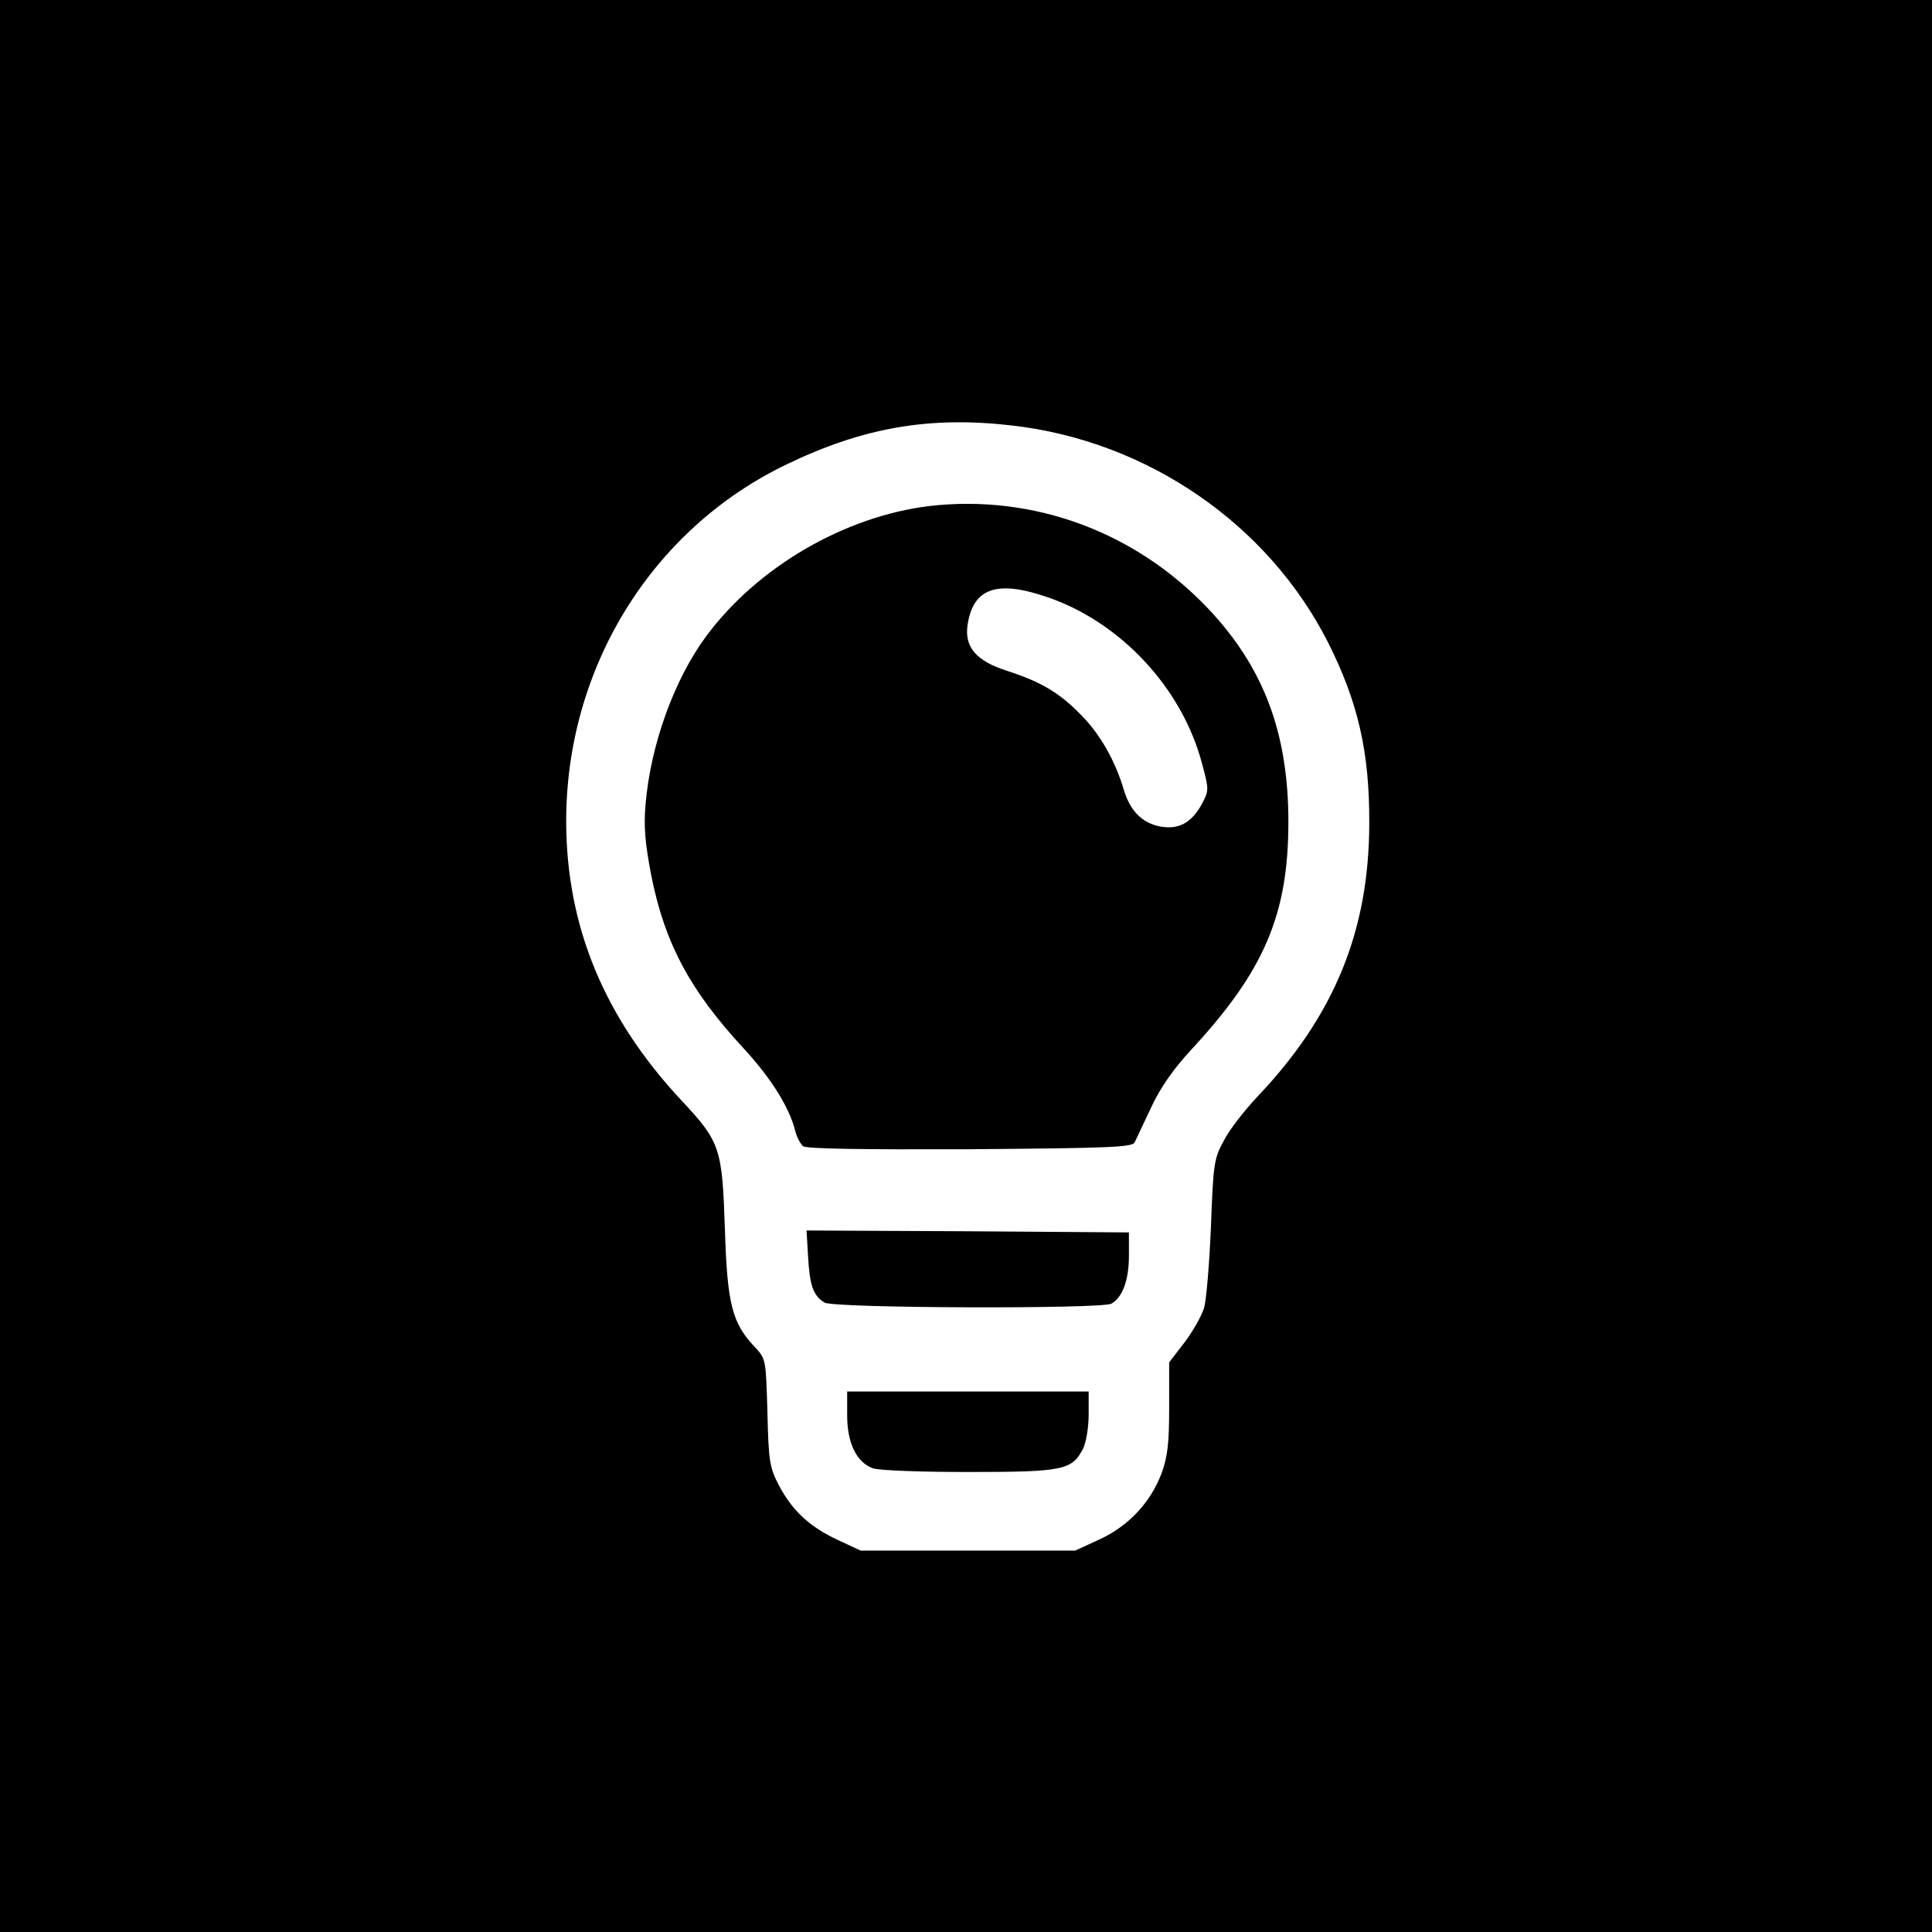
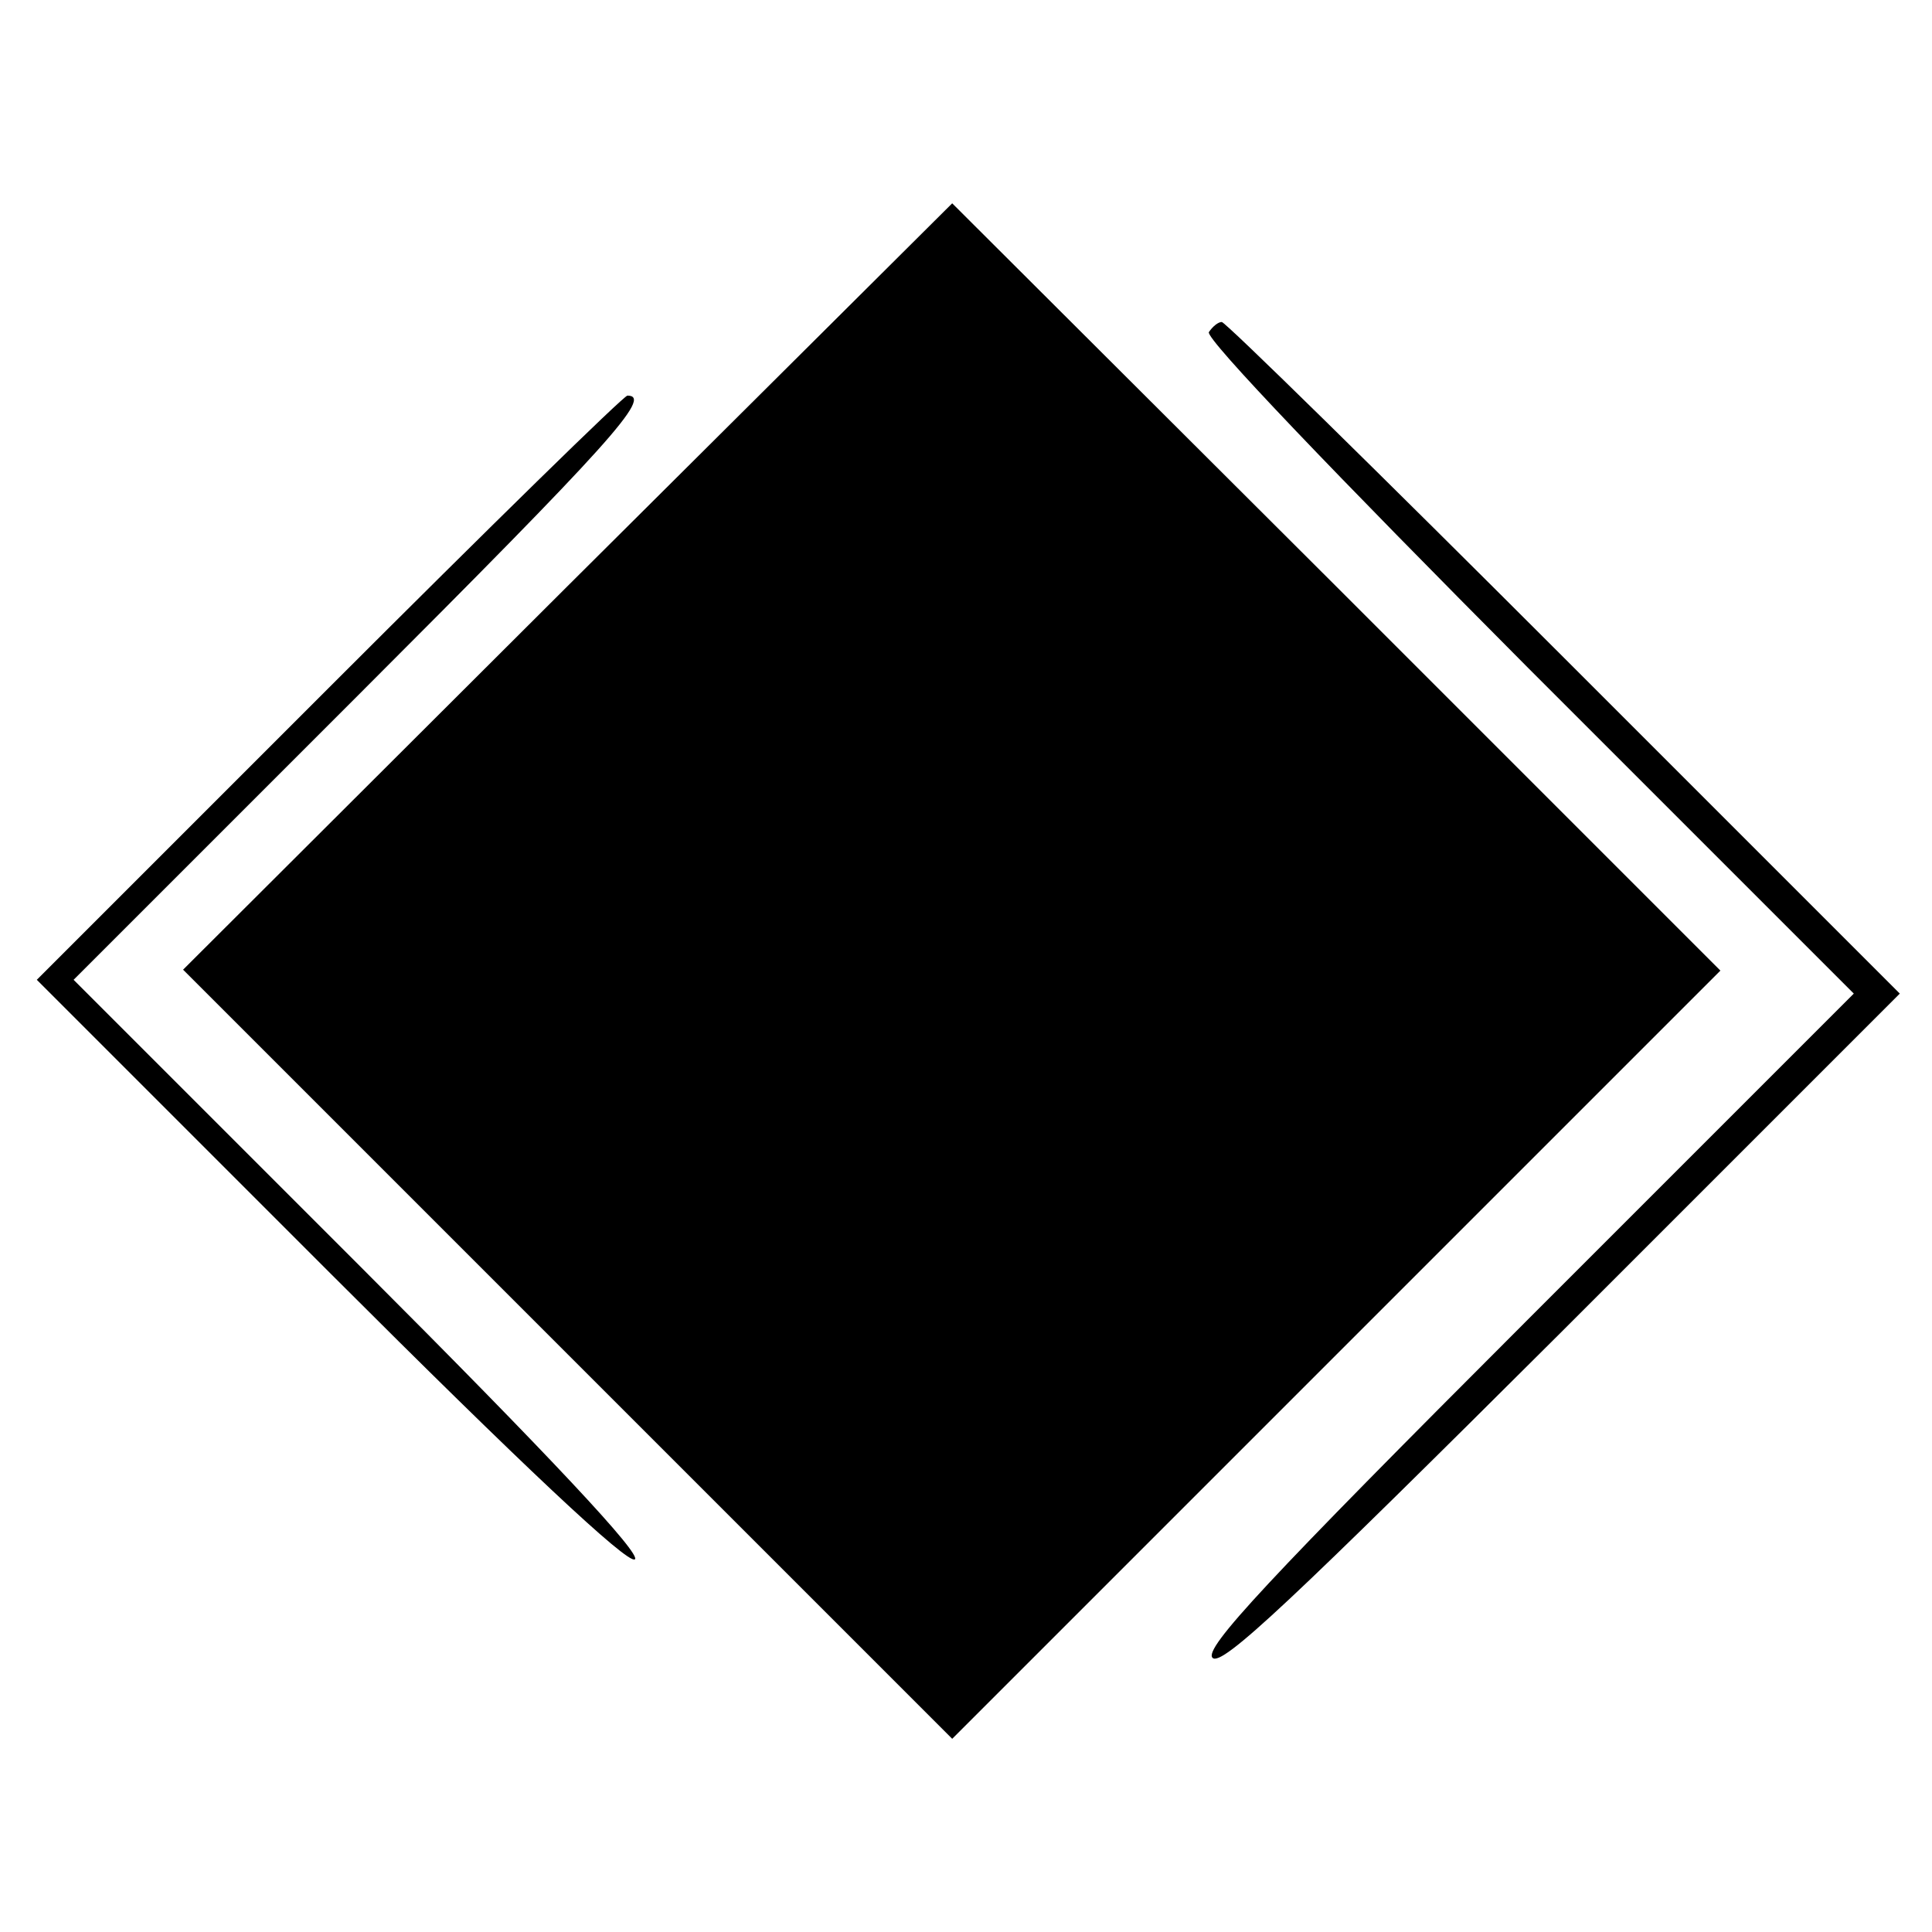
- <svg xmlns="http://www.w3.org/2000/svg" version="1.0" width="504pt" height="504pt" viewBox="0 0 504 504" preserveAspectRatio="xMidYMid meet">
-   <g transform="translate(0,504) scale(0.1,-0.1)" fill="#000000" stroke="none">
-     <path d="M0 2520 l0 -2520 2520 0 2520 0 0 2520 0 2520 -2520 0 -2520 0 0 -2520z m2640 1410 c352 -40 667 -256 824 -565 79 -157 109 -287 108 -475 -1 -279 -91 -499 -291 -710 -34 -36 -74 -87 -88 -115 -26 -47 -28 -60 -34 -225 -4 -96 -12 -192 -18 -212 -6 -20 -29 -61 -51 -90 l-40 -52 0 -118 c0 -93 -4 -128 -20 -172 -29 -76 -86 -137 -162 -172 l-63 -29 -280 0 -280 0 -60 28 c-73 34 -118 76 -153 142 -24 46 -27 62 -30 190 -4 138 -4 140 -32 170 -60 63 -73 112 -79 310 -7 210 -12 226 -113 334 -201 215 -300 453 -301 726 -1 402 223 765 576 934 199 96 373 126 587 101z" />
-     <path d="M2425 3720 c-222 -27 -449 -159 -583 -340 -84 -114 -145 -284 -158 -439 -5 -58 -1 -102 15 -185 35 -177 102 -301 241 -451 72 -78 120 -155 135 -217 4 -15 13 -32 20 -38 8 -7 150 -9 435 -8 364 3 424 5 430 18 4 8 23 49 43 91 24 52 58 100 104 150 191 206 254 353 254 595 0 231 -64 402 -208 555 -191 202 -457 300 -728 269z m302 -236 c194 -64 357 -238 409 -437 18 -67 18 -69 -1 -105 -27 -49 -61 -67 -109 -58 -47 9 -79 42 -95 98 -22 73 -60 141 -109 191 -57 59 -105 88 -195 117 -81 26 -111 62 -103 119 14 96 75 118 203 75z" />
-     <path d="M2108 1763 c4 -75 13 -103 43 -121 24 -15 720 -17 748 -3 29 16 46 61 46 125 l0 61 -420 3 -421 2 4 -67z" />
-     <path d="M2210 1348 c0 -72 24 -122 66 -138 14 -6 126 -10 250 -10 248 0 270 5 299 60 8 16 15 55 15 90 l0 60 -315 0 -315 0 0 -62z" />
+ <svg xmlns="http://www.w3.org/2000/svg" version="1.0" width="210pt" height="210pt" viewBox="0 0 210 210" preserveAspectRatio="xMidYMid meet">
+   <g transform="translate(0,210) scale(0.1,-0.1)" fill="#000000" stroke="none">
+     <path d="M617 1463 l-418 -417 418 -418 418 -418 418 418 417 417 -417 417 -418 417 -418 -416z" />
+     <path d="M1314 1739 c-4 -7 139 -156 347 -365 l354 -354 -355 -355 c-283 -283 -352 -357 -342 -367 10 -10 86 62 380 355 l367 367 -365 365 c-201 201 -368 365 -372 365 -4 0 -10 -5 -14 -11z" />
+     <path d="M357 1352 l-317 -317 319 -319 c210 -210 323 -316 331 -311 8 5 -91 111 -299 319 l-311 311 309 309 c274 274 321 326 293 326 -4 0 -150 -143 -325 -318z" />
  </g>
</svg>
